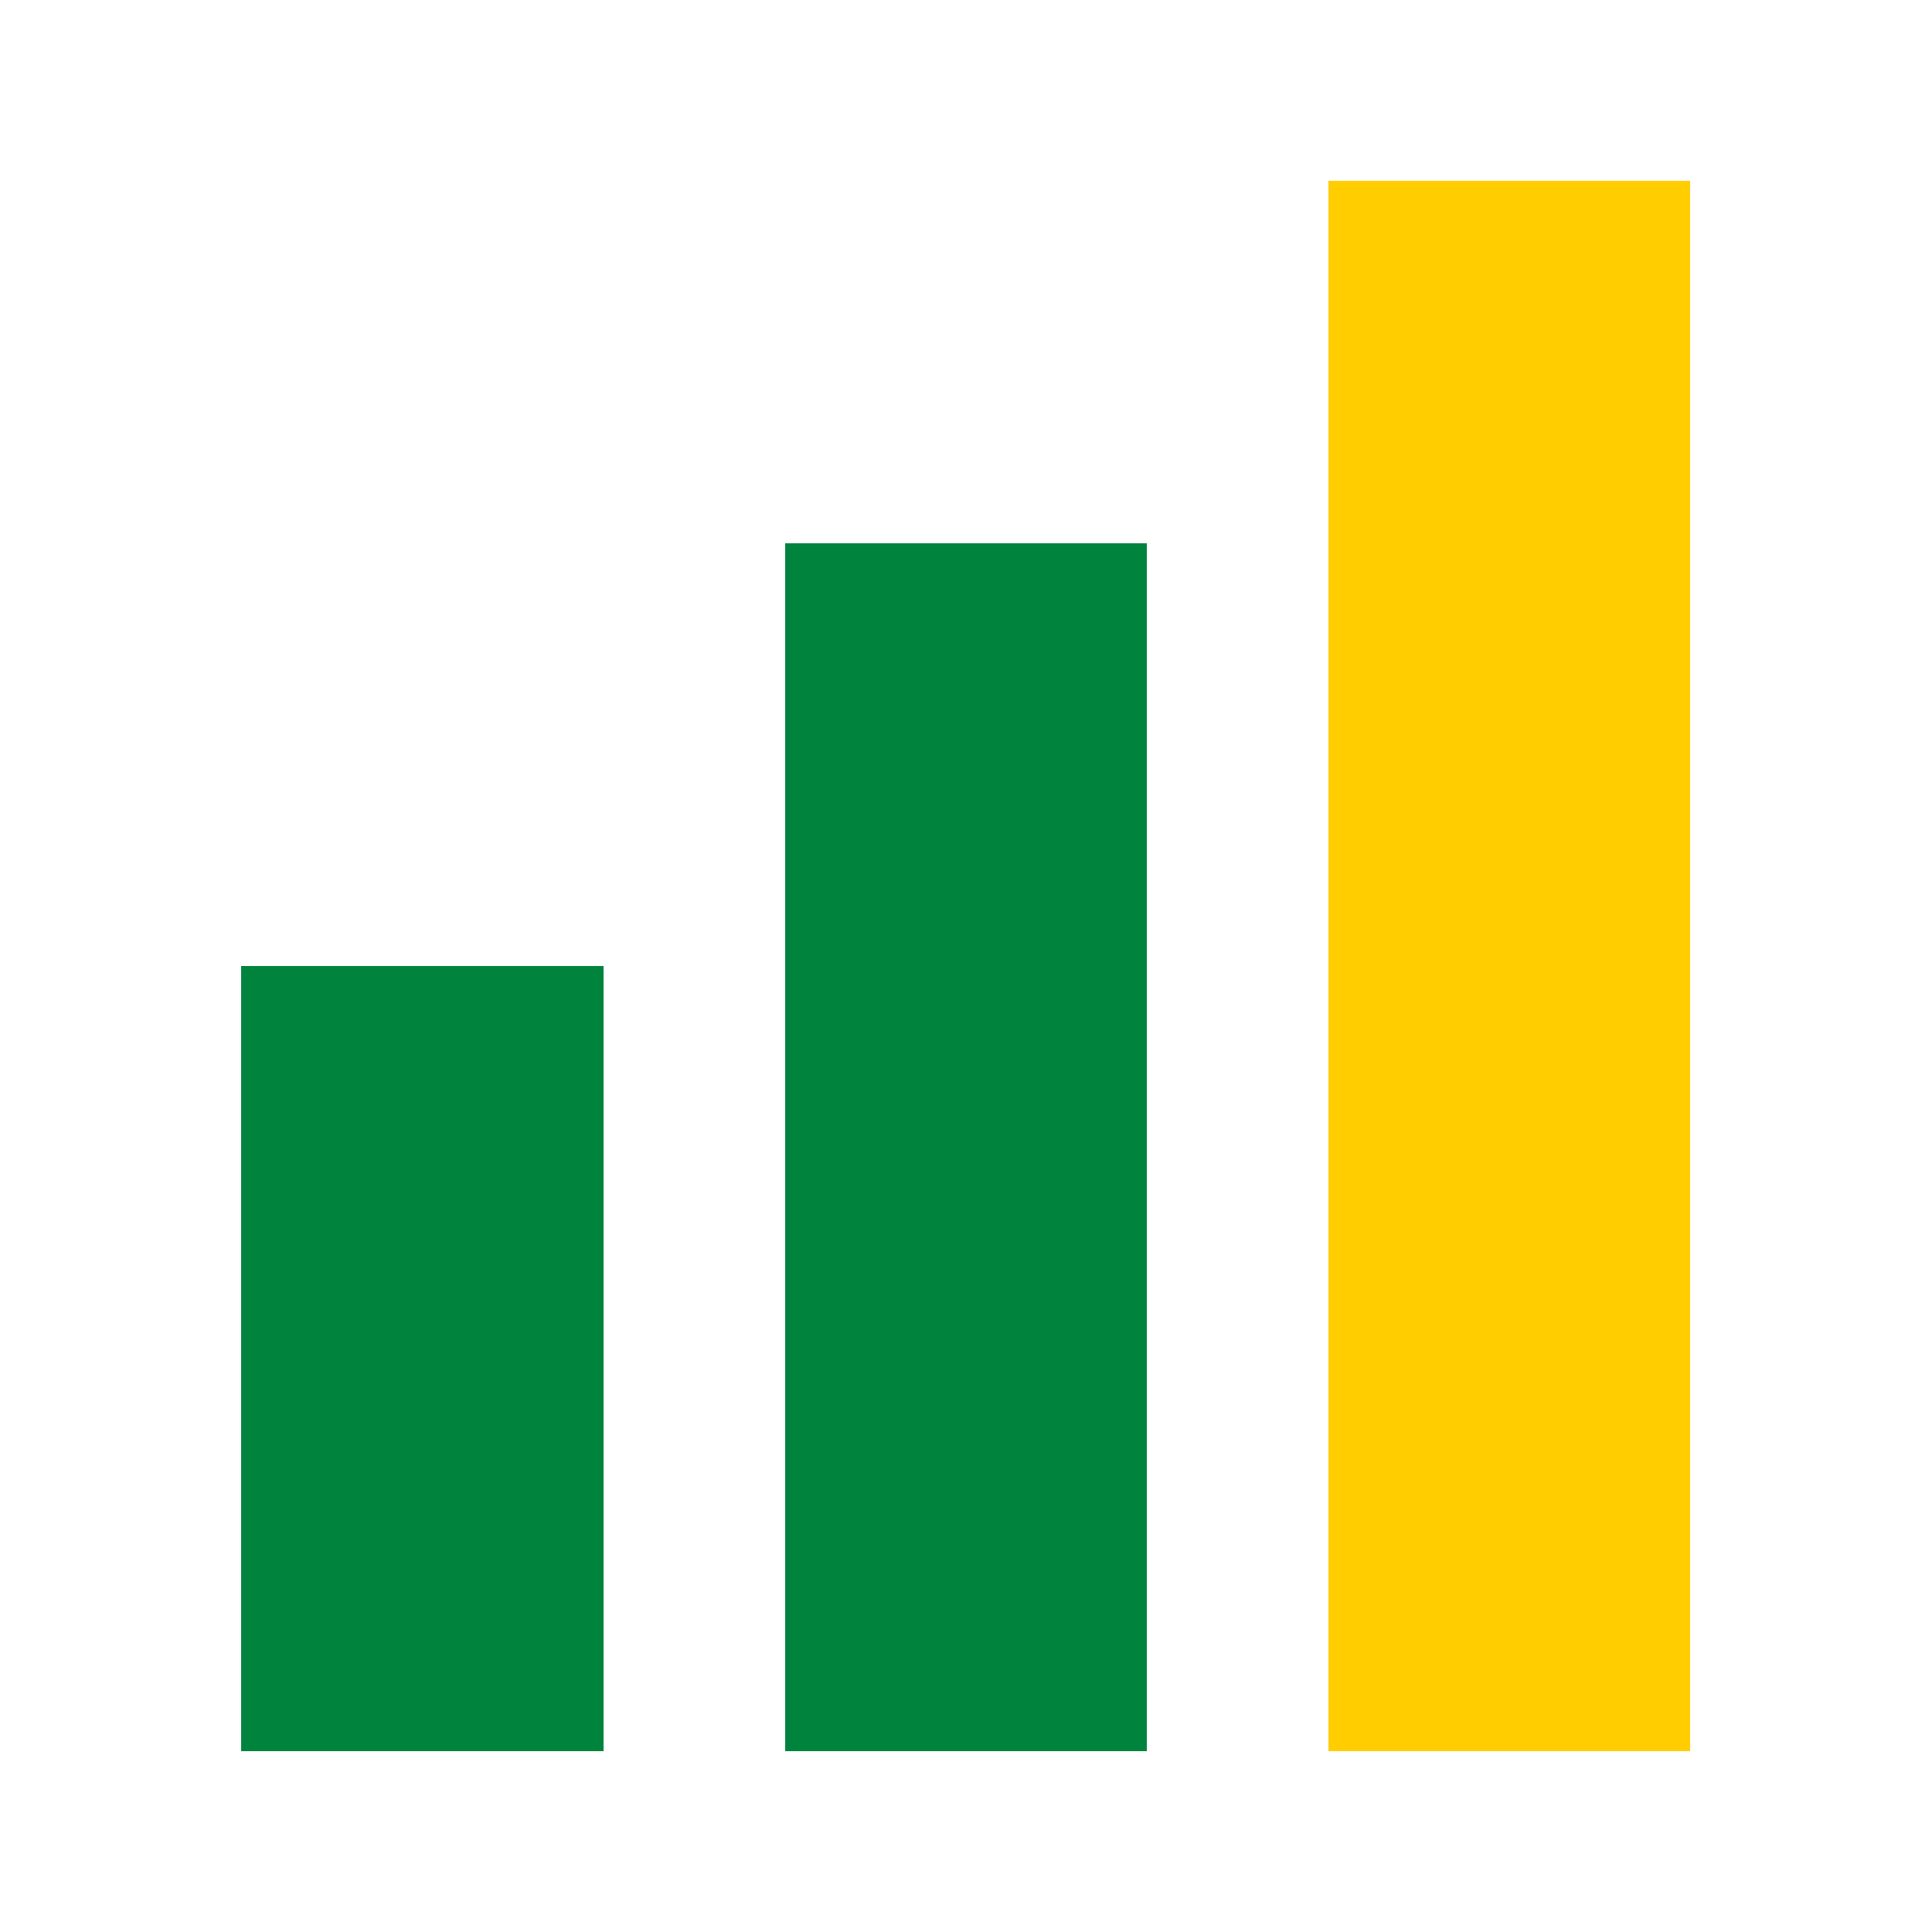
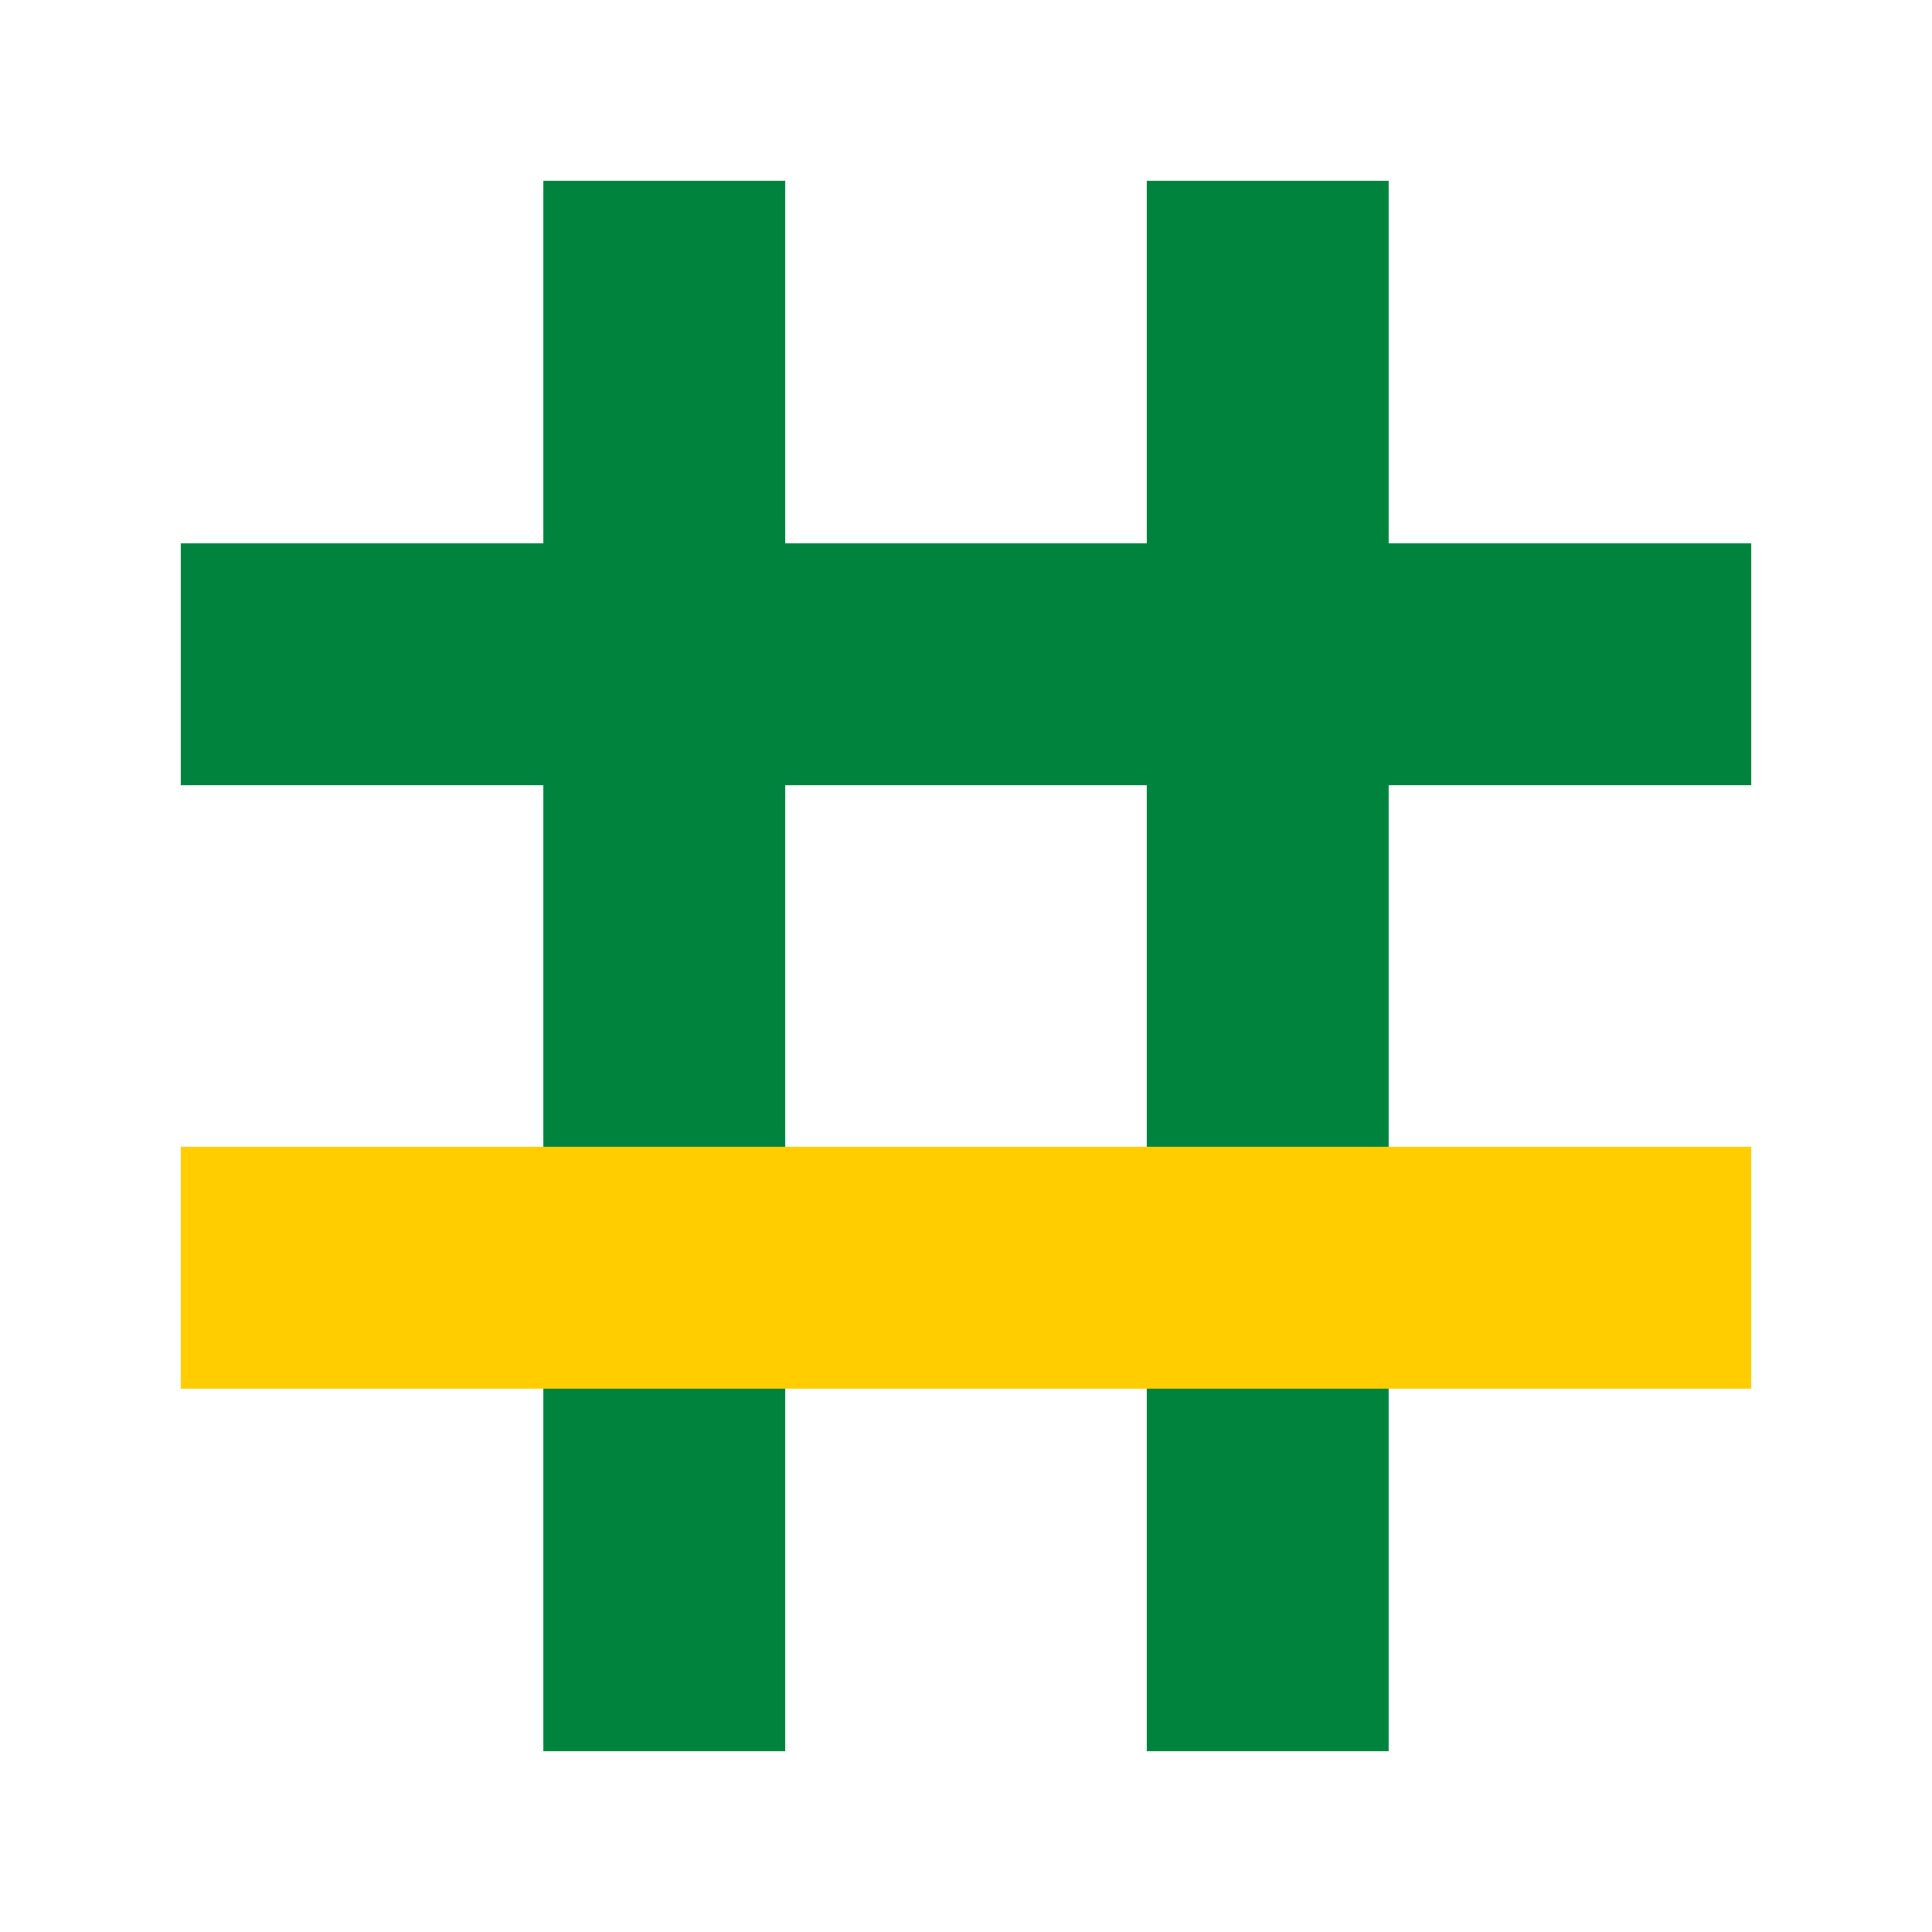
<svg xmlns="http://www.w3.org/2000/svg" viewBox="0 0 32 32" fill="none" role="img" aria-label="OpenVerifiableLLM">
-   <rect x="4" y="16" width="6" height="13" fill="#00843D" shape-rendering="crispEdges" />
-   <rect x="13" y="9" width="6" height="20" fill="#00843D" shape-rendering="crispEdges" />
-   <rect x="22" y="3" width="6" height="26" fill="#FFCD00" shape-rendering="crispEdges" />
+   <rect x="9" y="3" width="4" height="26" fill="#00843D" shape-rendering="crispEdges" />
+   <rect x="19" y="3" width="4" height="26" fill="#00843D" shape-rendering="crispEdges" />
+   <rect x="3" y="9" width="26" height="4" fill="#00843D" shape-rendering="crispEdges" />
+   <rect x="3" y="19" width="26" height="4" fill="#FFCD00" shape-rendering="crispEdges" />
</svg>
